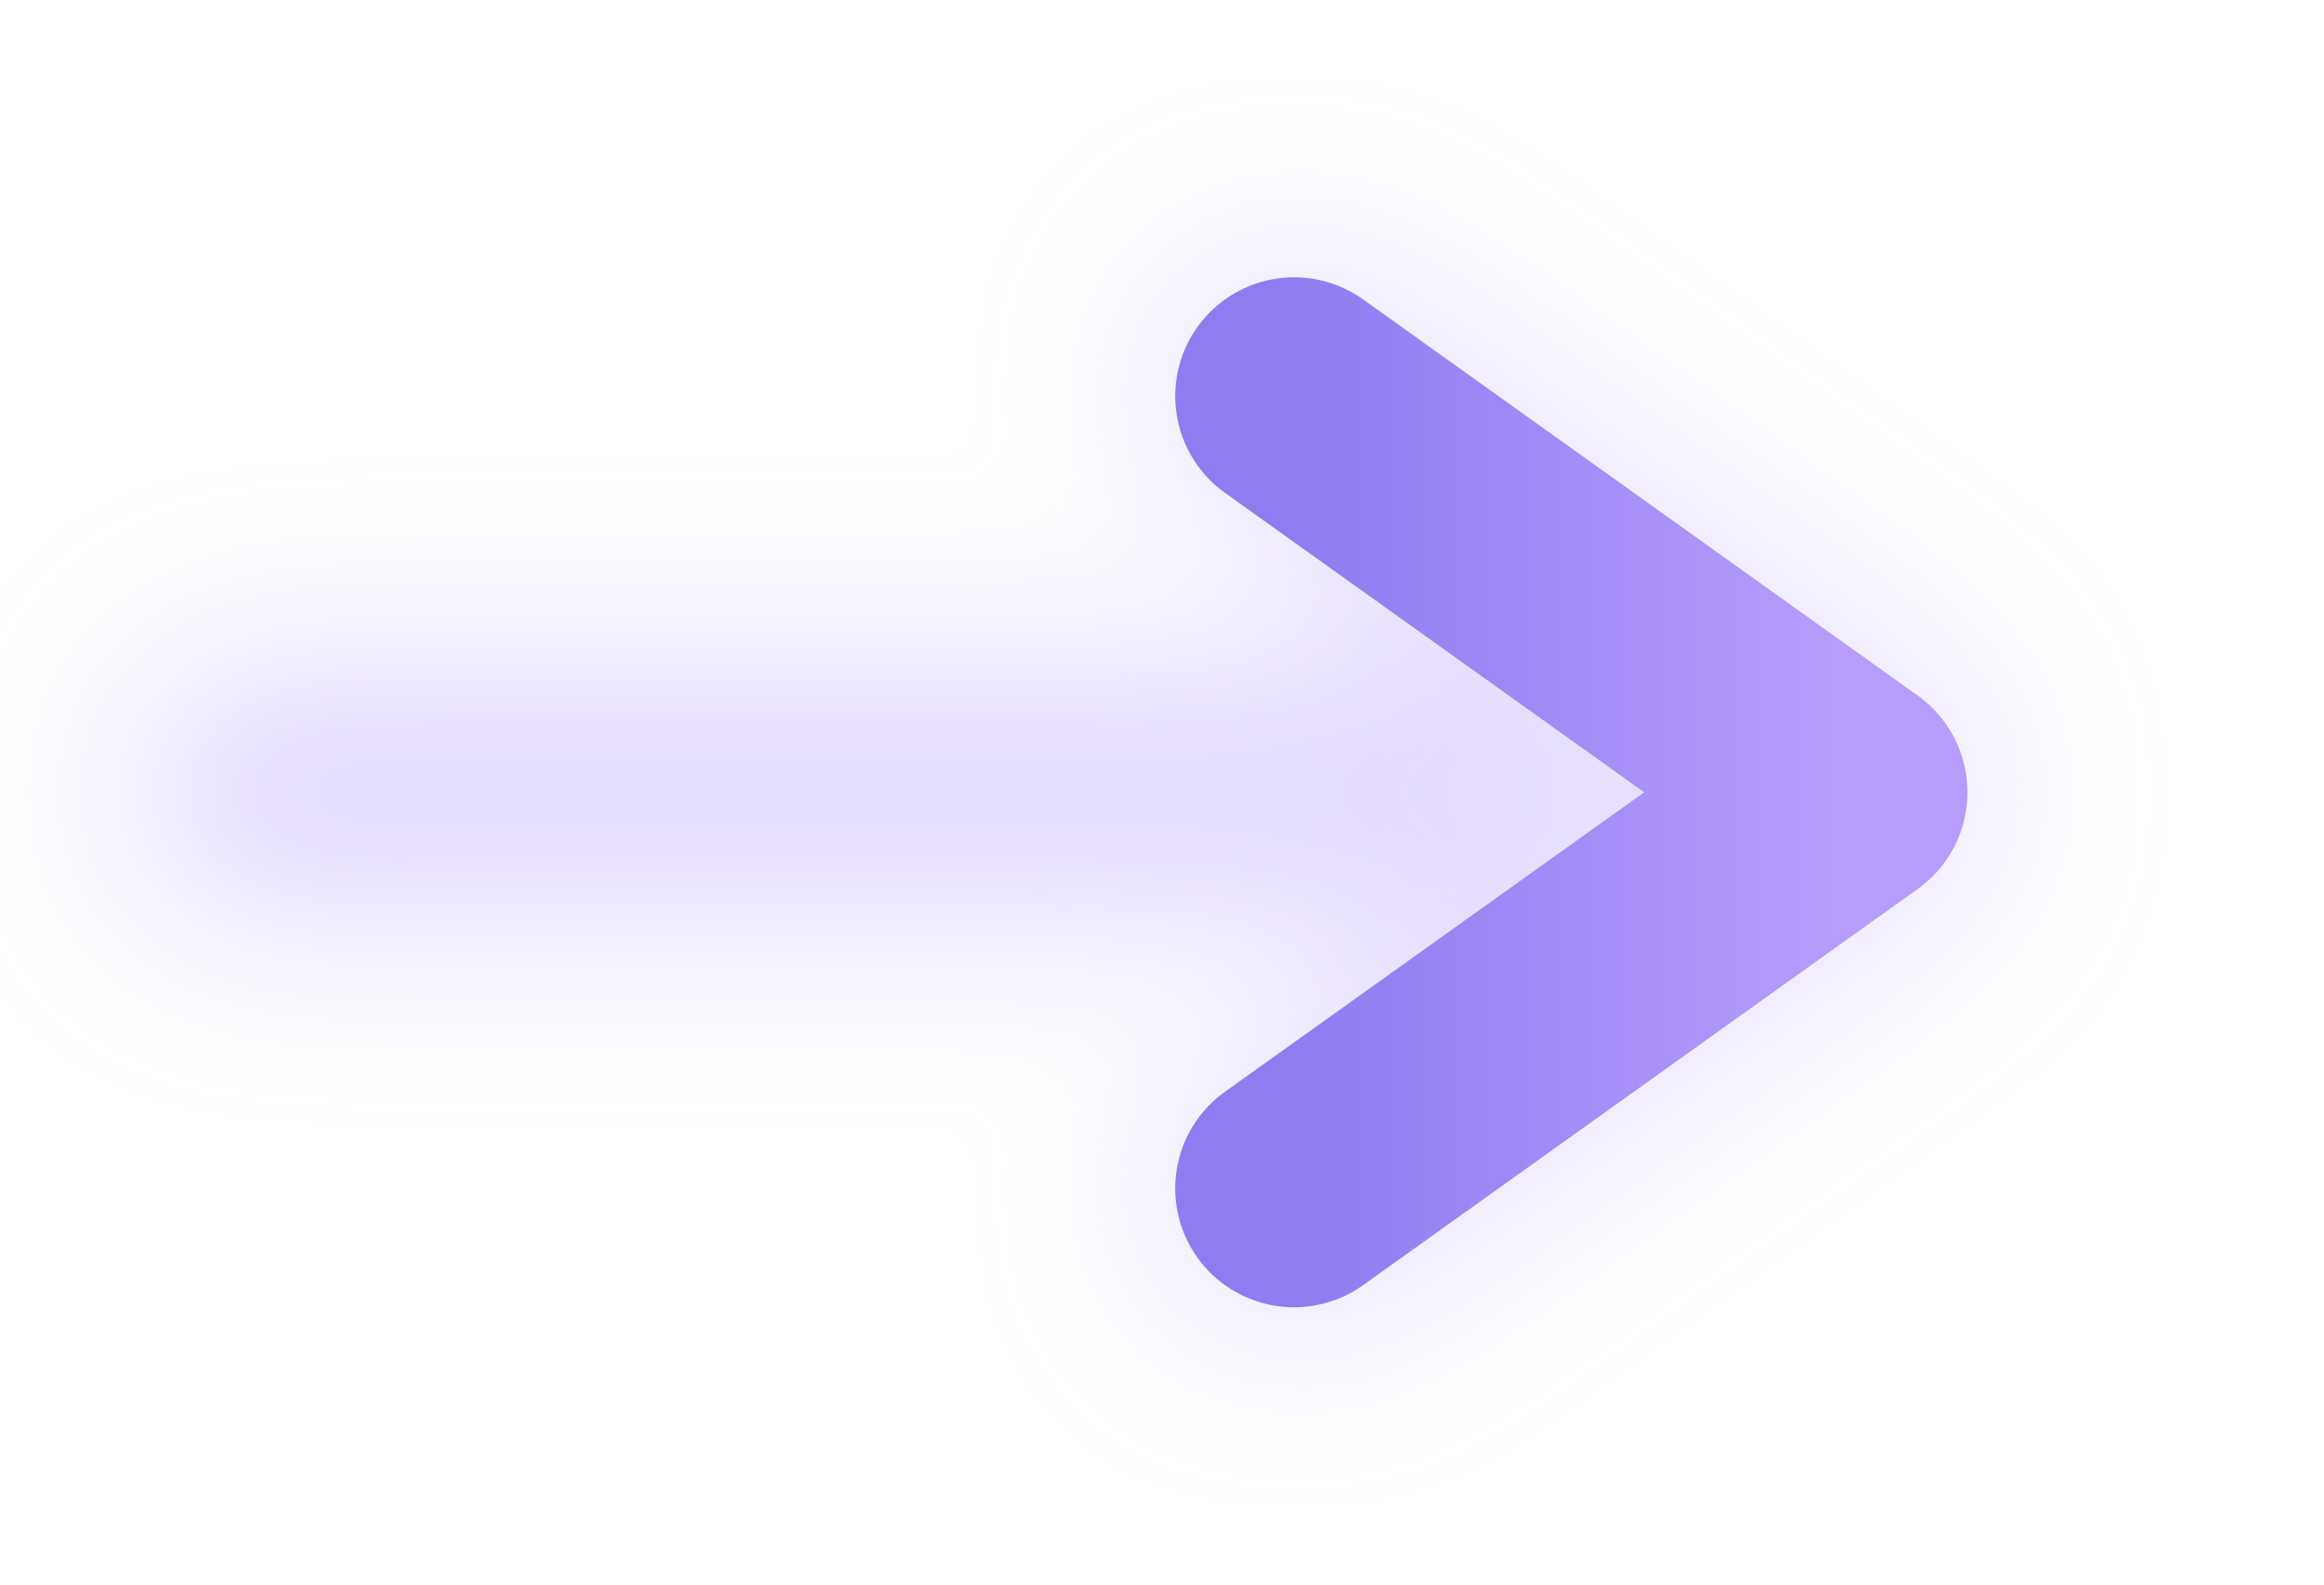
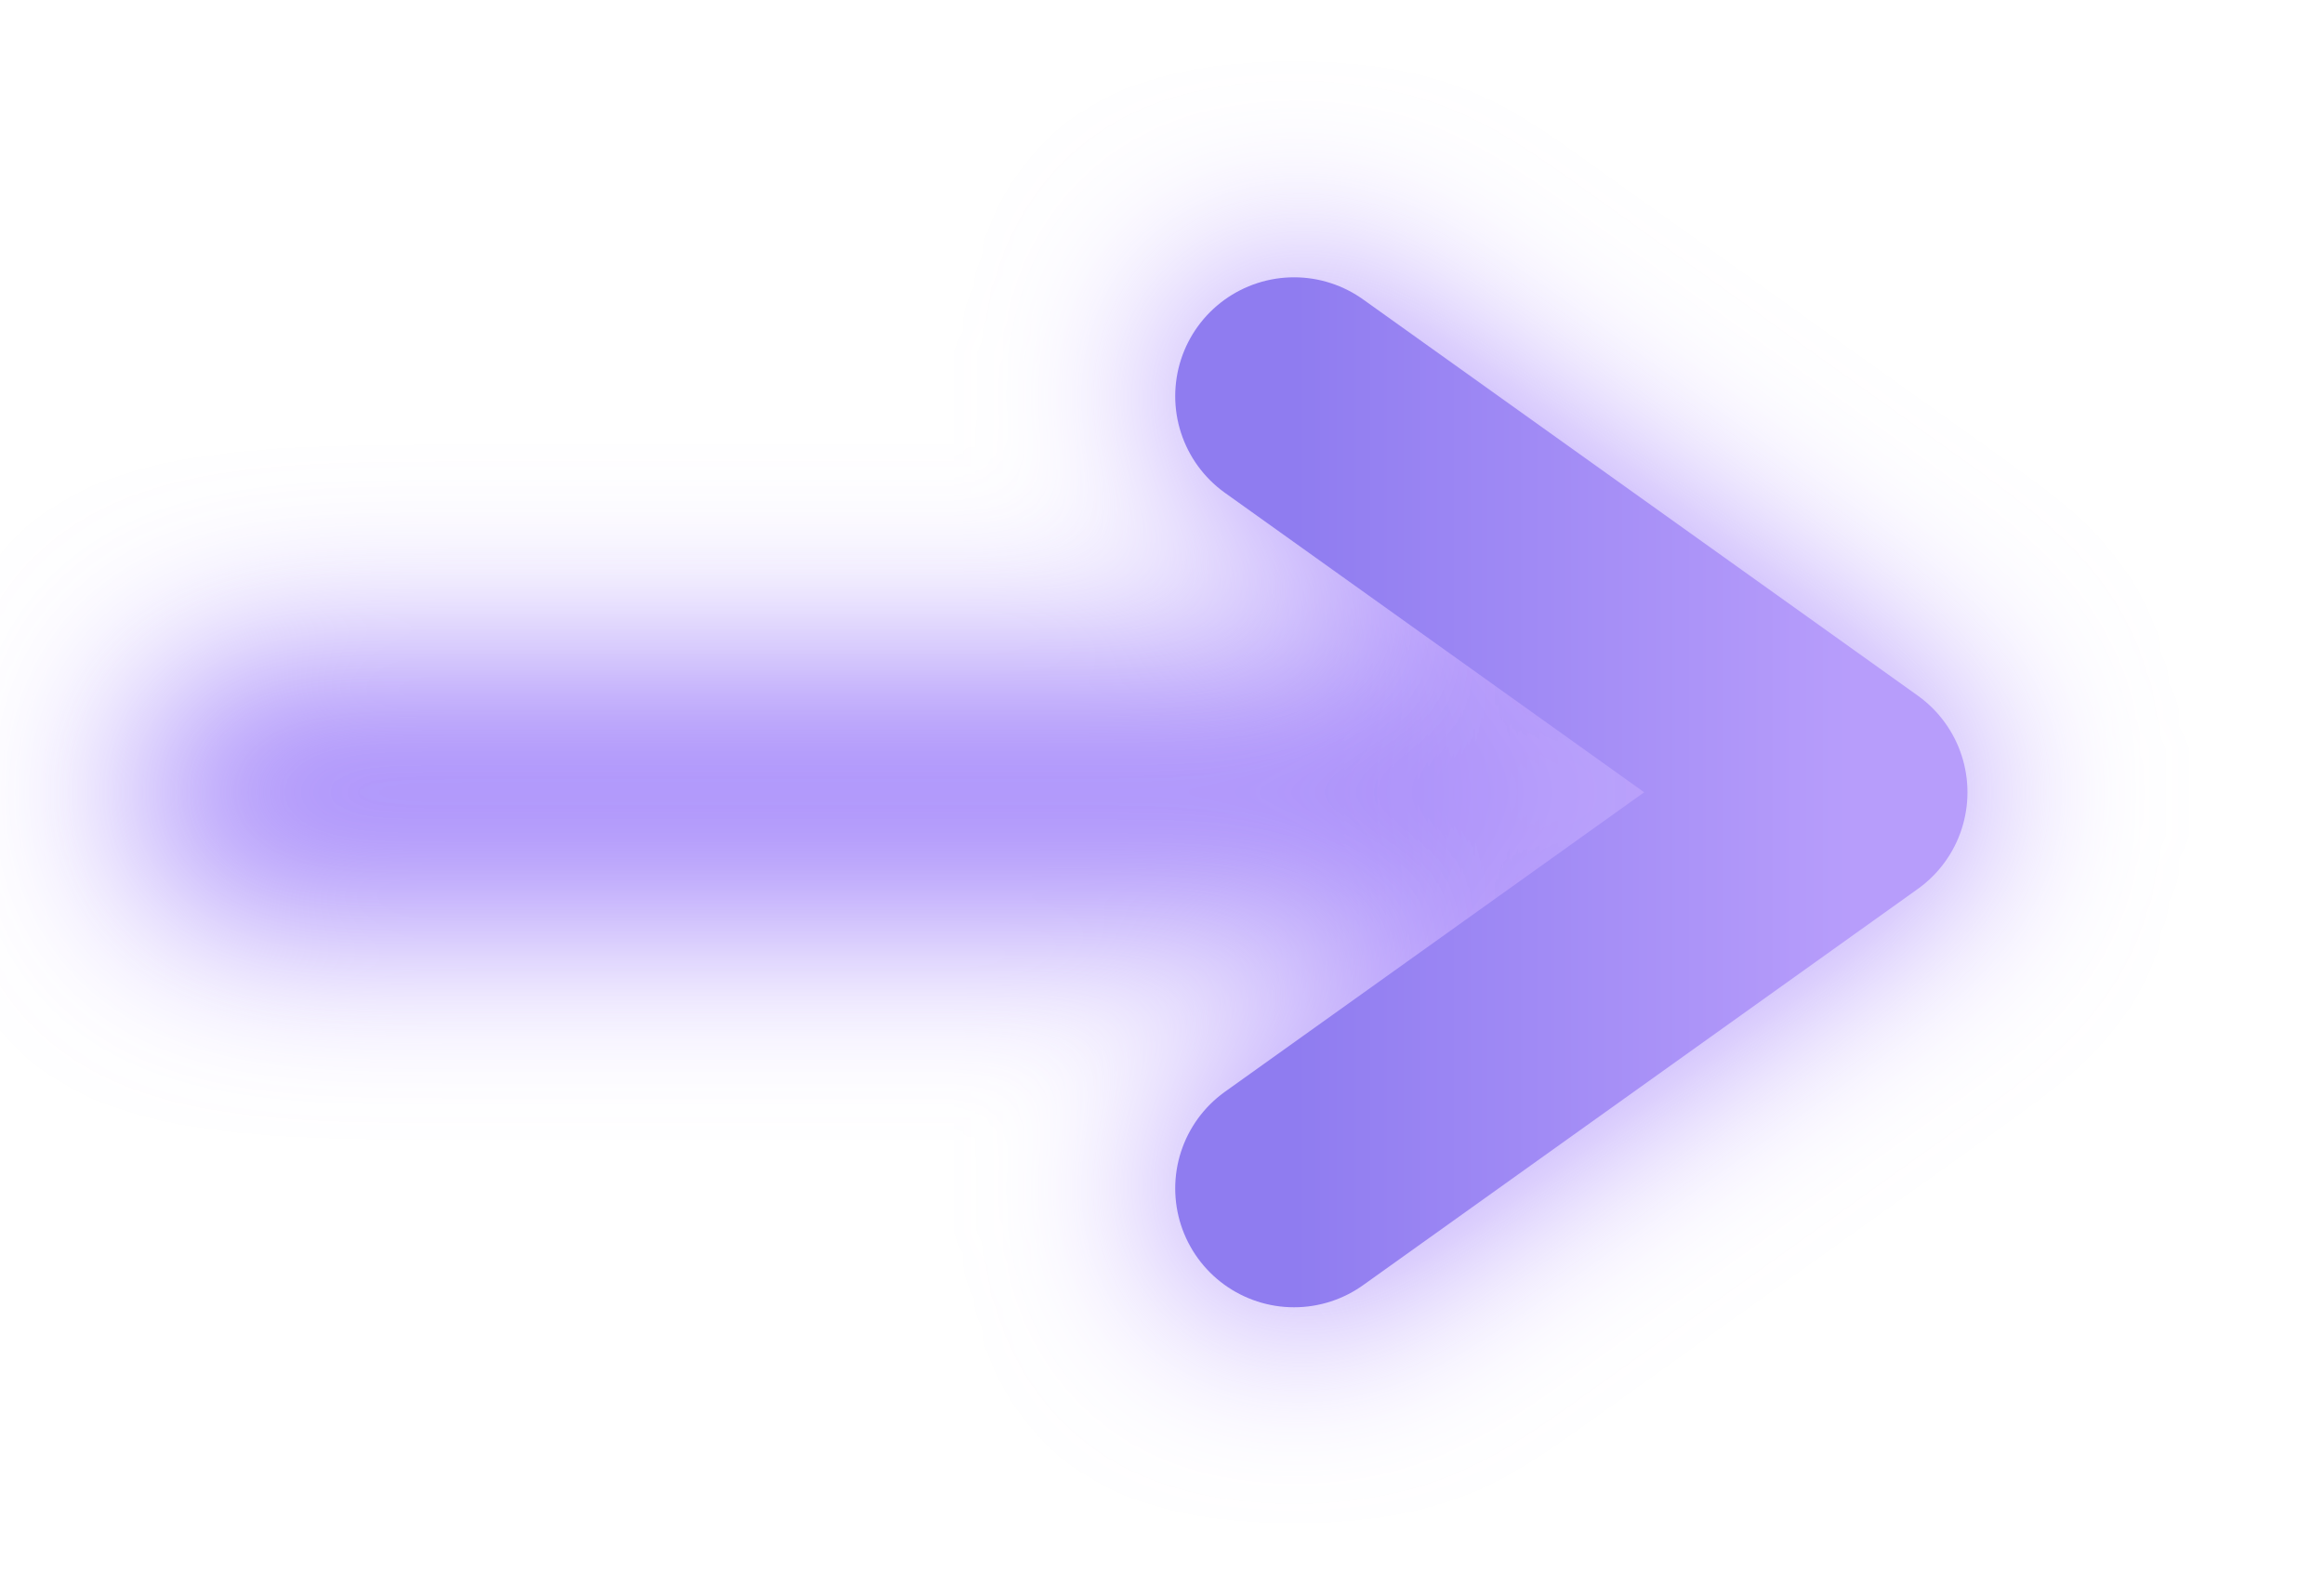
<svg xmlns="http://www.w3.org/2000/svg" width="44" height="30" viewBox="0 0 44 30">
  <defs>
    <linearGradient id="shaft" x1="0" y1="0" x2="1" y2="0">
      <stop offset="0" stop-color="#5d6577" />
      <stop offset="1" stop-color="#8f7cf0" />
    </linearGradient>
    <linearGradient id="head" x1="0" y1="0" x2="1" y2="0">
      <stop offset="0" stop-color="#8f7cf0" />
      <stop offset="1" stop-color="#b79dfb" />
    </linearGradient>
    <filter id="soft" x="-40%" y="-60%" width="190%" height="220%">
      <feGaussianBlur stdDeviation="1.7" />
    </filter>
  </defs>
-   <g filter="url(#soft)" opacity=".33">
+   <g filter="url(#soft)">
    <path d="M5 15h22" stroke="#a78bfa" stroke-width="5" stroke-linecap="round" />
    <path d="M24.5 7.5 35 15 24.5 22.5" fill="none" stroke="#b79dfb" stroke-width="5" stroke-linecap="round" stroke-linejoin="round" />
  </g>
  <path d="M5 15h22" stroke="url(#shaft)" stroke-width="4" stroke-linecap="round" />
  <path d="M24.5 7.5 35 15 24.5 22.5" fill="none" stroke="url(#head)" stroke-width="4.5" stroke-linecap="round" stroke-linejoin="round" />
</svg>
